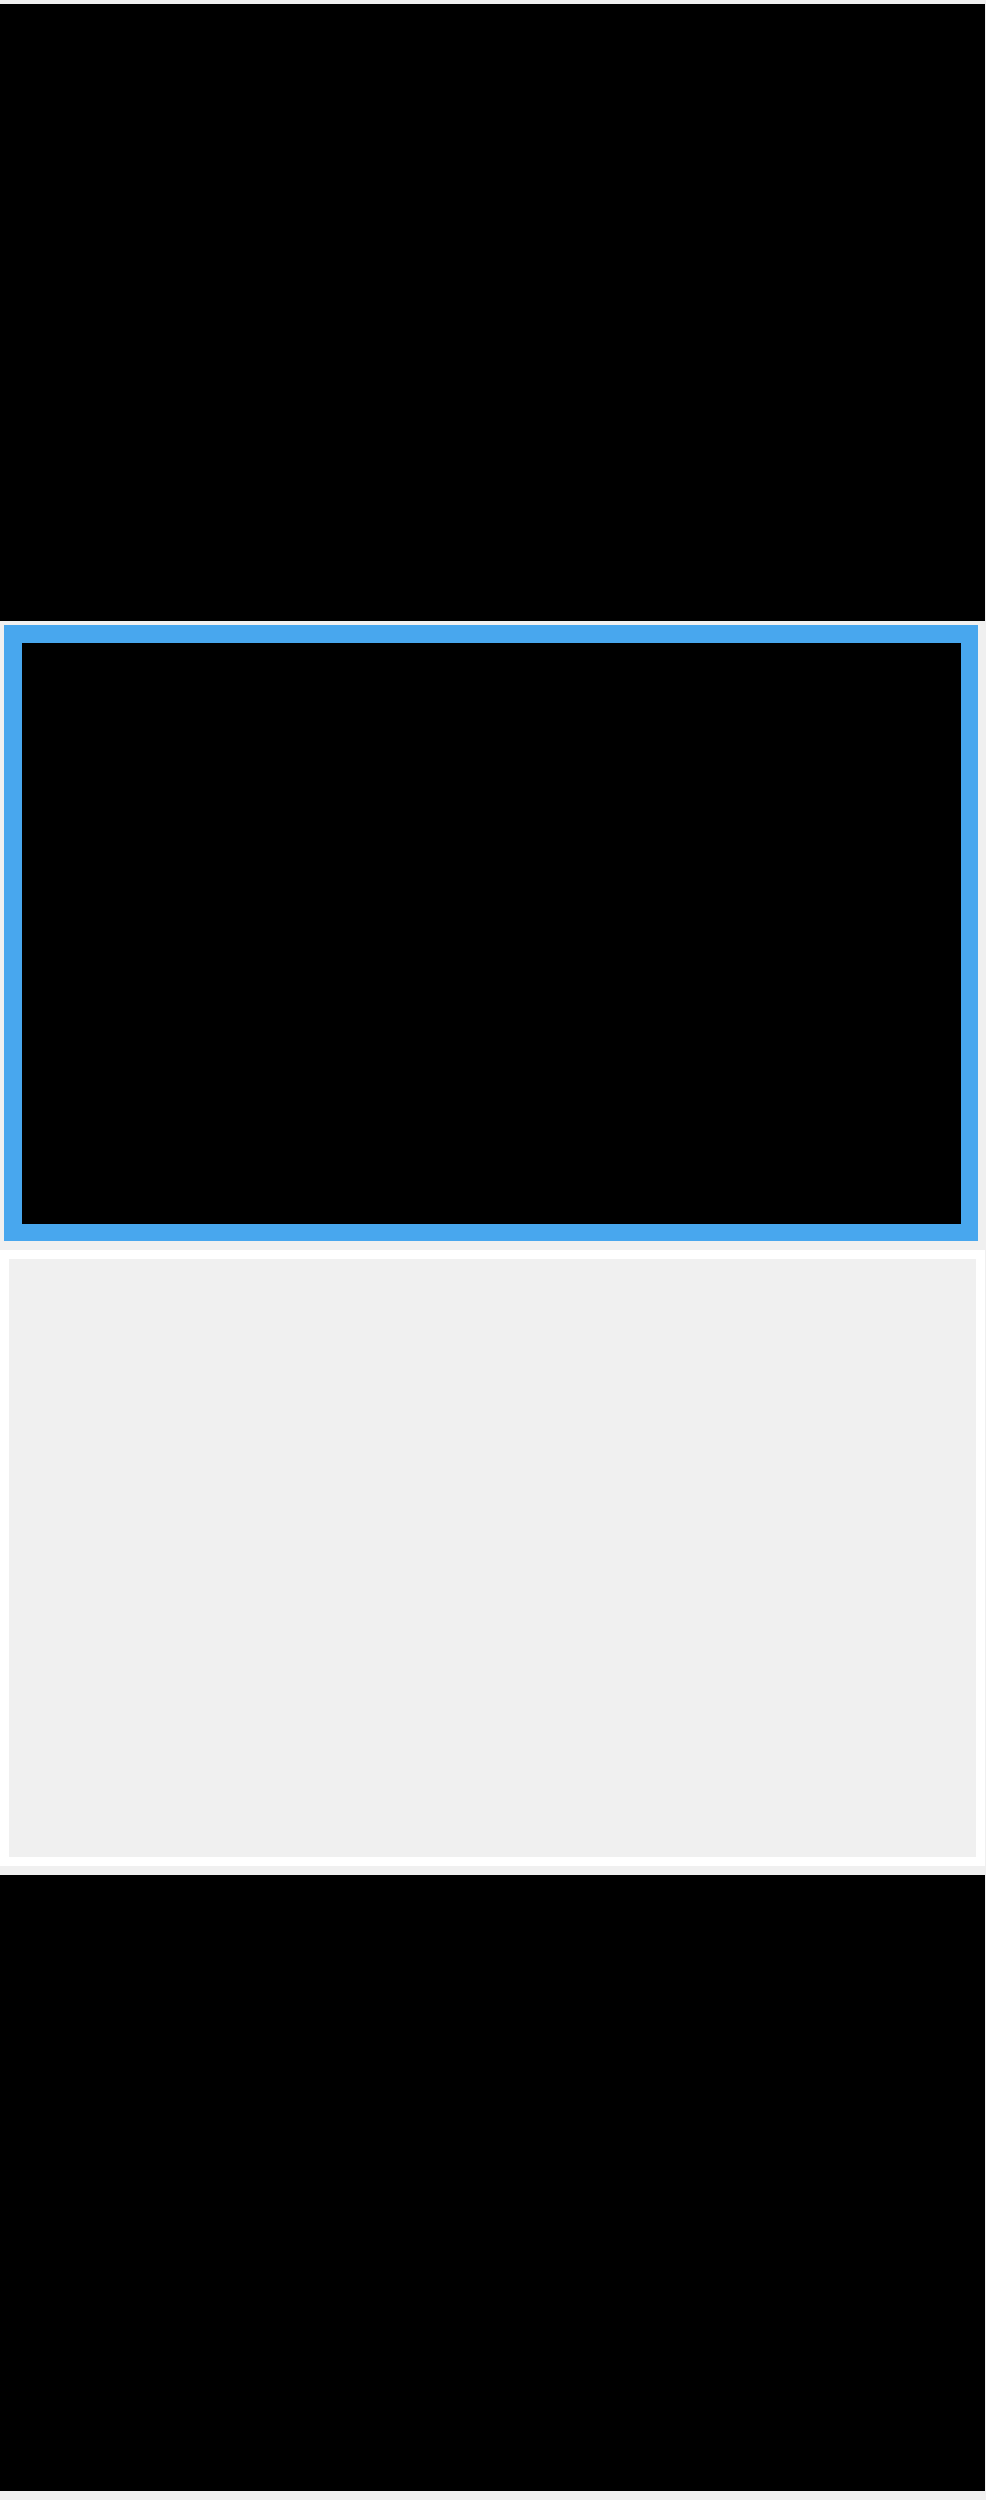
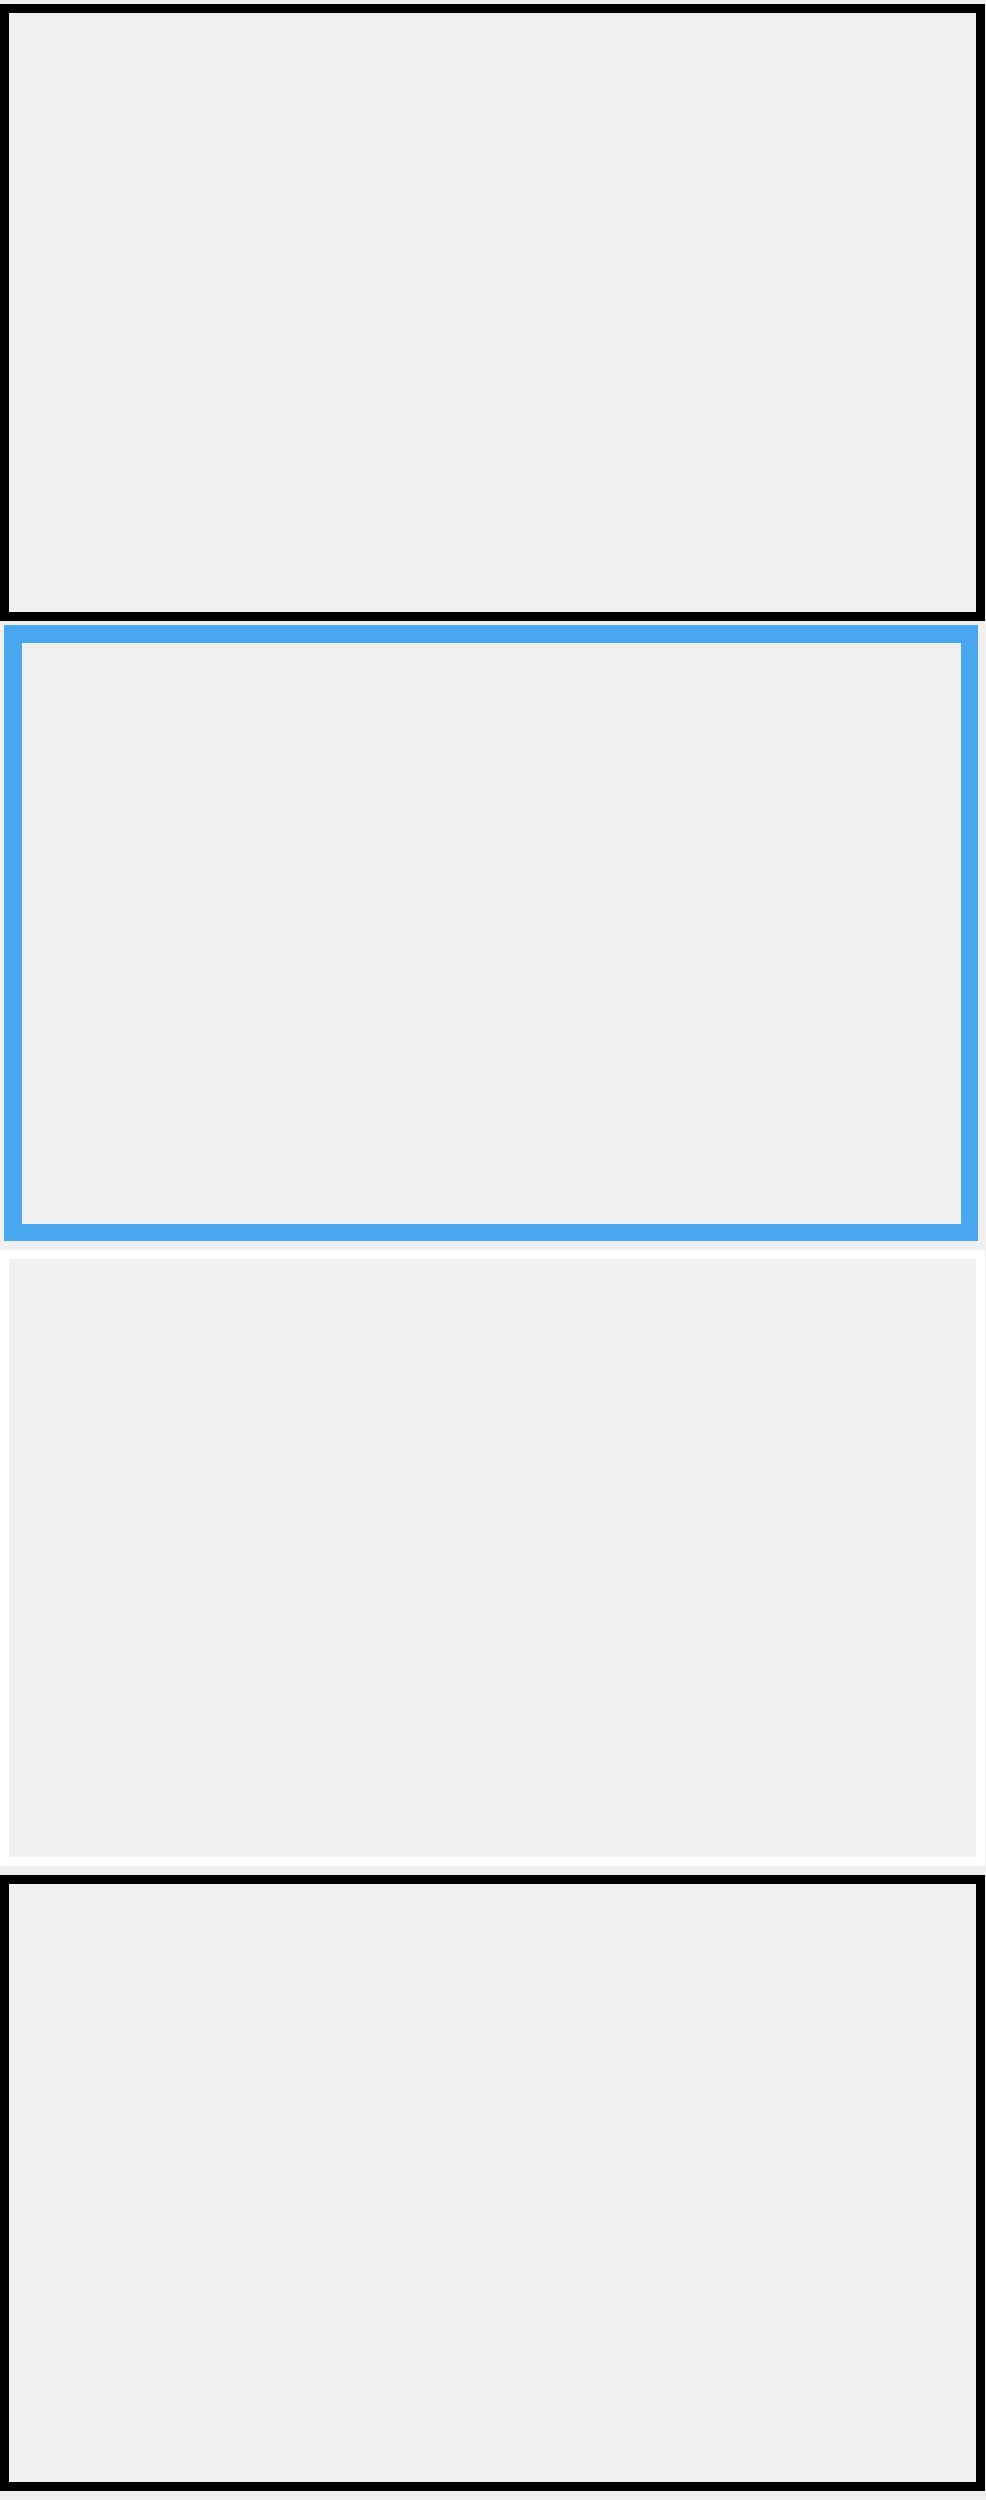
<svg xmlns="http://www.w3.org/2000/svg" height="284" width="112" shape-rendering="crispEdges">
-   <rect fill="black" height="69" stroke="black" width="99%" x="0.5" y="1" vector-effect="non-scaling-stroke" />
-   <rect fill="black" height="68" stroke="#48a7ee" stroke-width="2" width="97%" x="1.5" y="72" vector-effect="non-scaling-stroke" />
+   <rect fill="none" height="69" stroke="black" width="99%" x="0.5" y="1" vector-effect="non-scaling-stroke" />
+   <rect fill="none" height="68" stroke="#48a7ee" stroke-width="2" width="97%" x="1.5" y="72" vector-effect="non-scaling-stroke" />
  <rect fill="none" height="69" stroke="white" width="99%" x="0.5" y="142.5" vector-effect="non-scaling-stroke" />
-   <rect fill="black" height="69" stroke="black" width="99%" x="0.5" y="213.5" vector-effect="non-scaling-stroke" />
+   <rect fill="none" height="69" stroke="black" width="99%" x="0.5" y="213.5" vector-effect="non-scaling-stroke" />
</svg>
